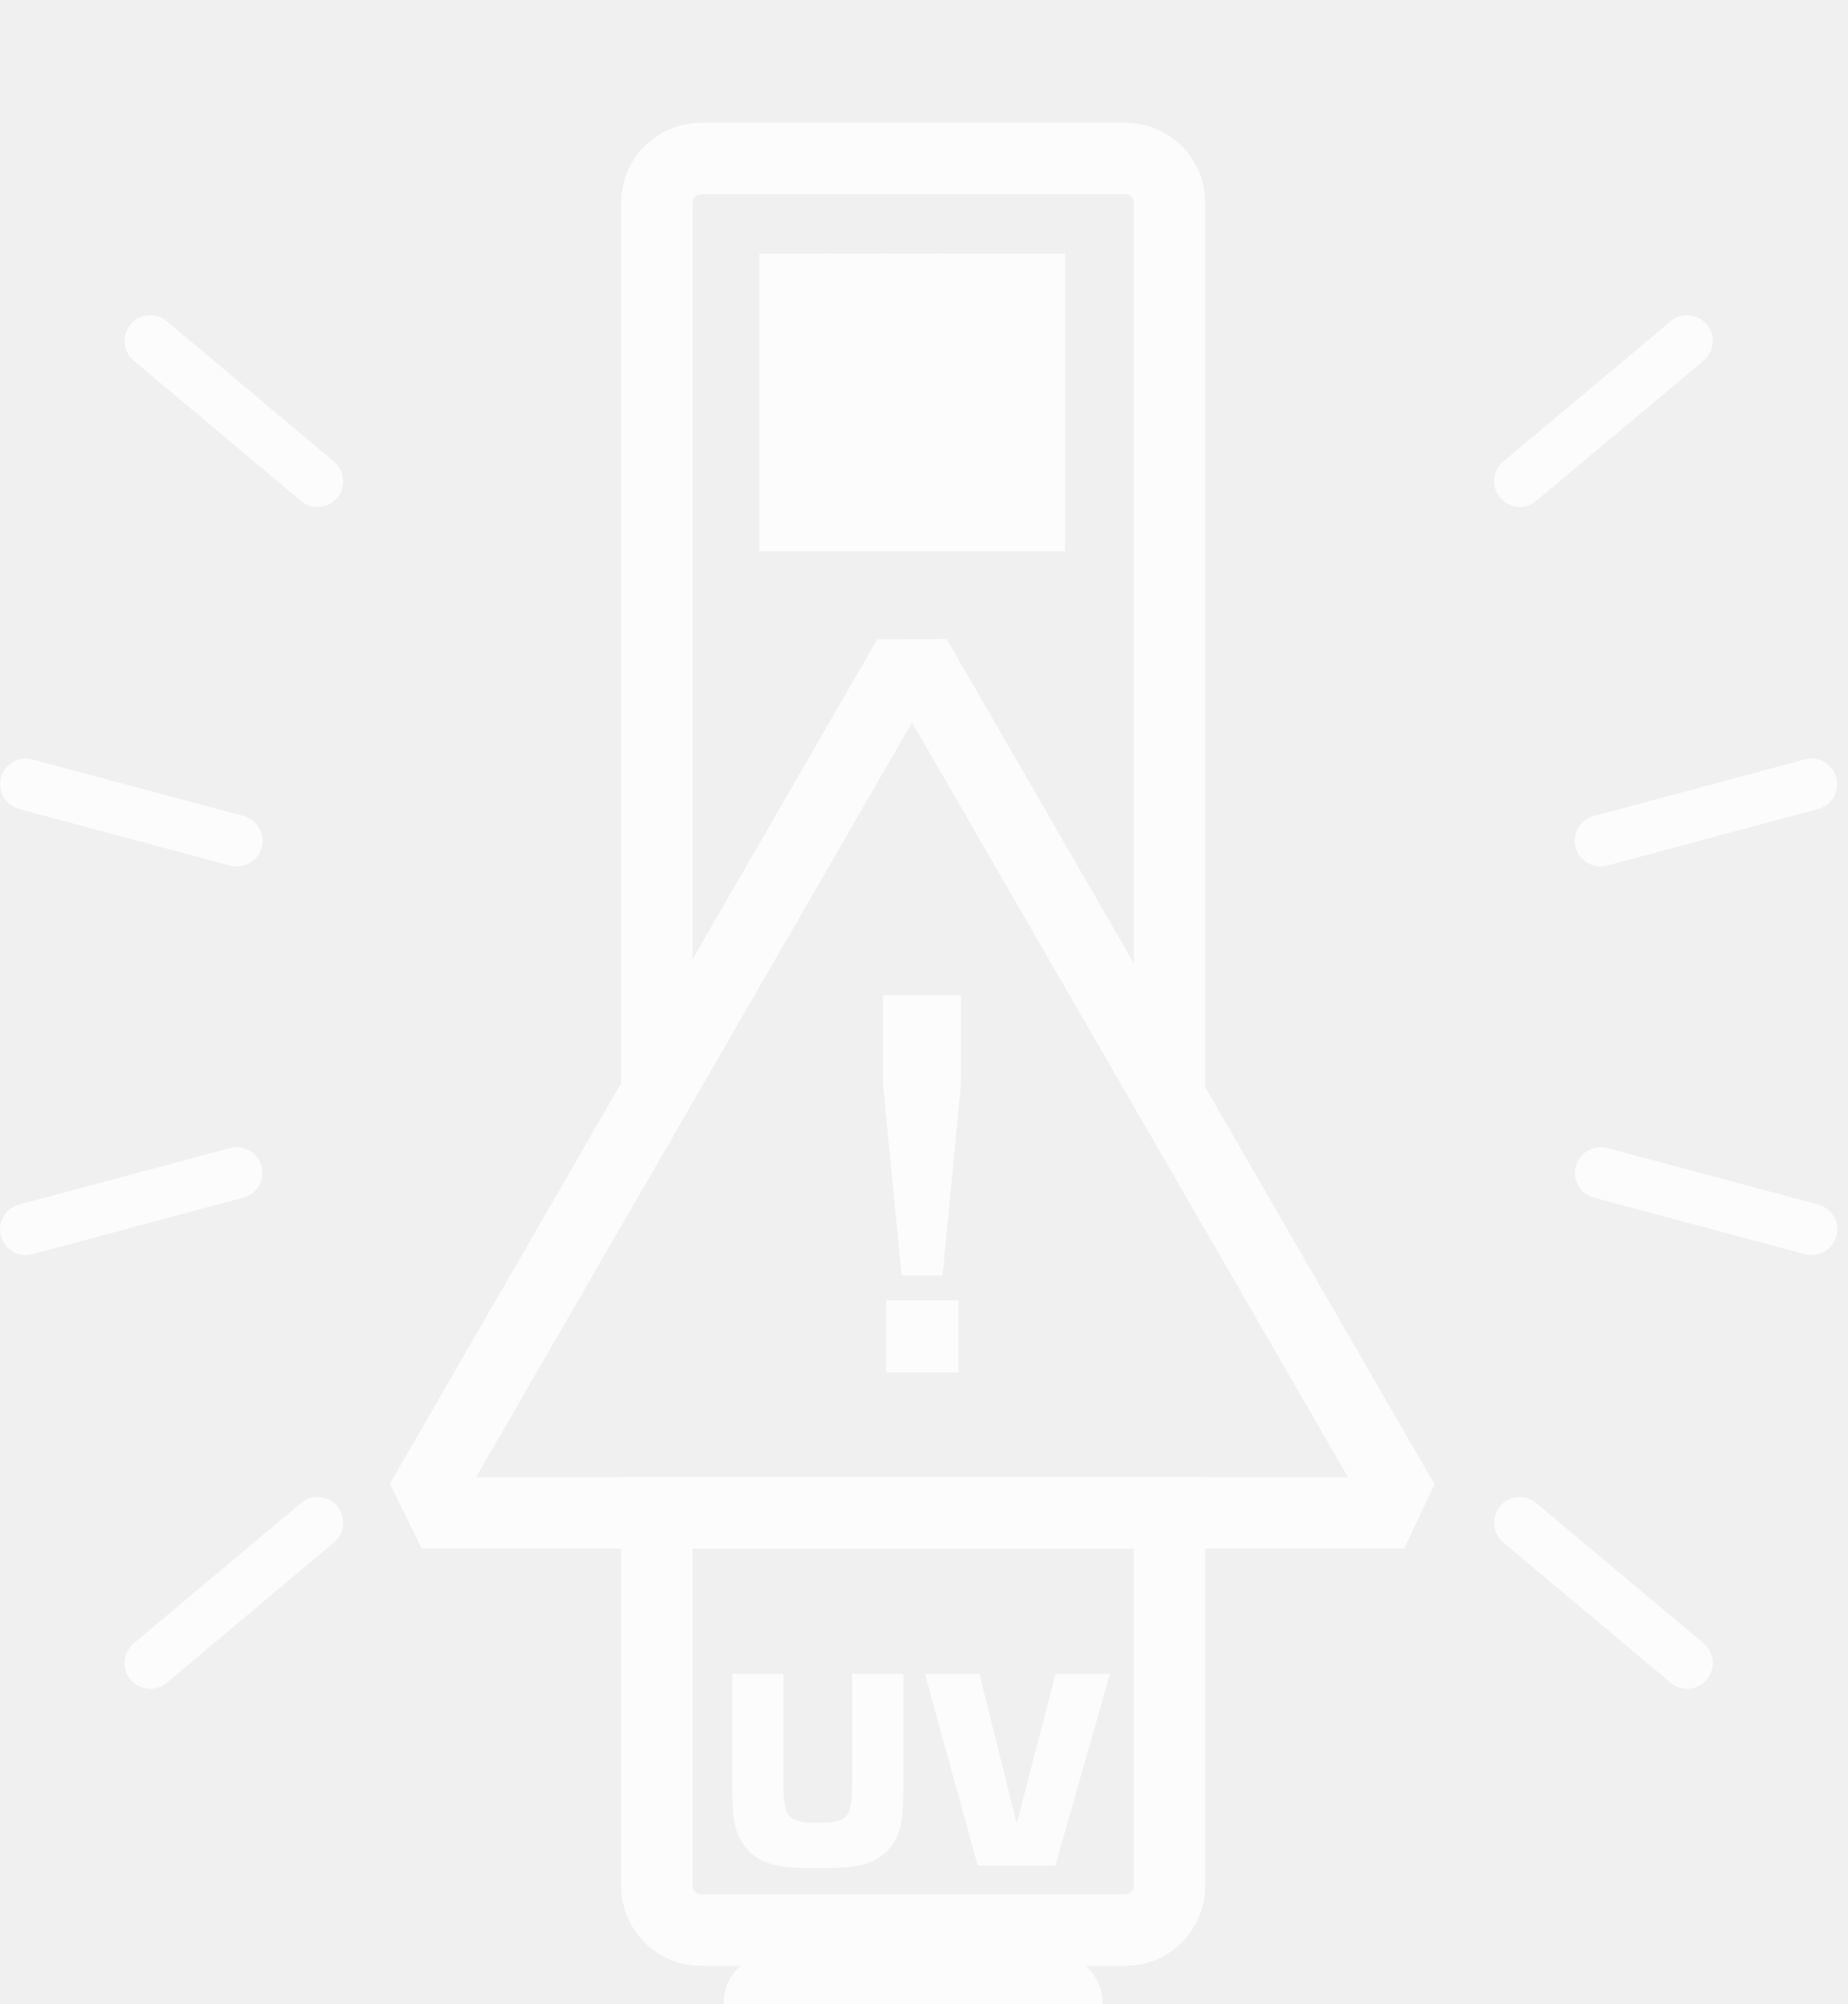
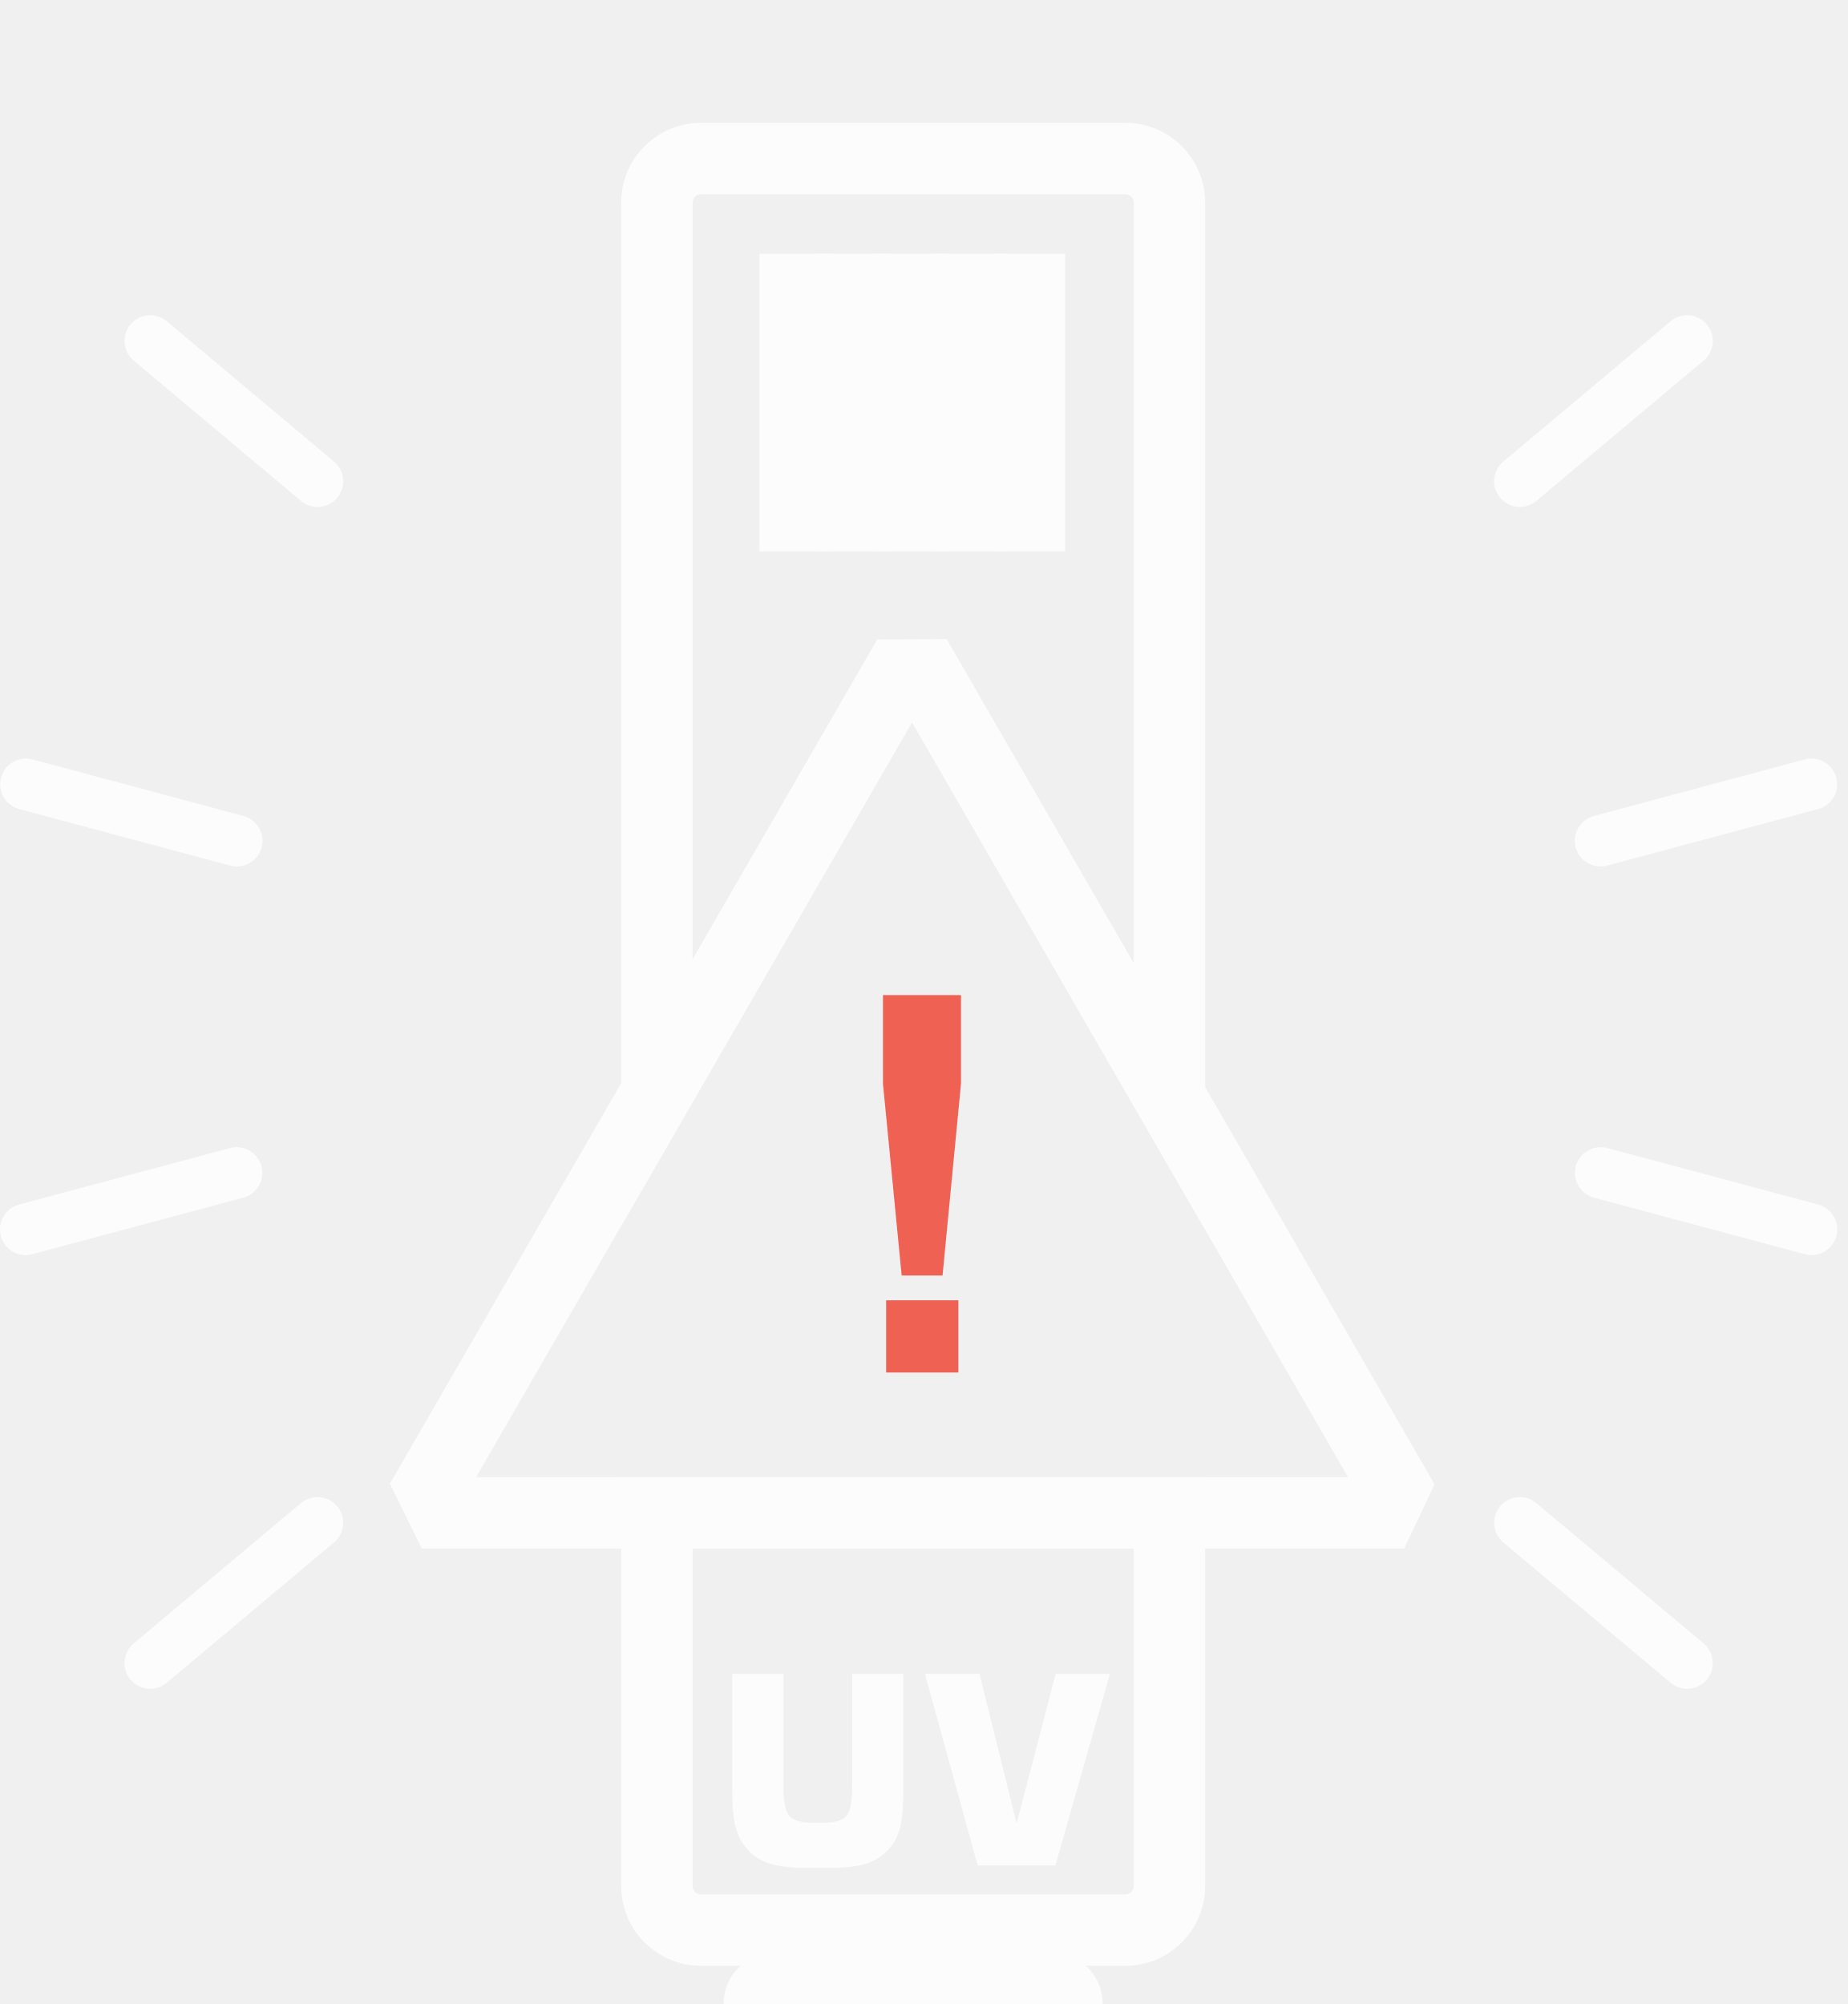
<svg xmlns="http://www.w3.org/2000/svg" width="59" height="64" viewBox="0 0 59 64" fill="none">
  <g clip-path="url(#clip0_6344_14347)">
    <path fill-rule="evenodd" clip-rule="evenodd" d="M0.028 39.474C-0.089 39.038 0.172 38.585 0.608 38.469L7.345 36.664C7.781 36.547 8.233 36.808 8.35 37.244C8.466 37.68 8.206 38.132 7.769 38.249L1.033 40.054C0.597 40.171 0.144 39.91 0.028 39.474Z" fill="#FCFCFC" />
    <path fill-rule="evenodd" clip-rule="evenodd" d="M0.033 24.834C0.15 24.398 0.602 24.137 1.038 24.253L7.775 26.059C8.211 26.176 8.472 26.627 8.355 27.063C8.238 27.5 7.786 27.76 7.35 27.644L0.613 25.838C0.177 25.722 -0.084 25.27 0.033 24.834Z" fill="#FCFCFC" />
    <path fill-rule="evenodd" clip-rule="evenodd" d="M4.167 53.641C3.877 53.295 3.923 52.775 4.268 52.485L9.611 48.002C9.957 47.712 10.477 47.757 10.767 48.103C11.057 48.448 11.011 48.969 10.666 49.259L5.323 53.742C4.977 54.032 4.457 53.986 4.167 53.641Z" fill="#FCFCFC" />
    <path fill-rule="evenodd" clip-rule="evenodd" d="M4.167 10.359C4.457 10.013 4.977 9.968 5.323 10.258L10.666 14.741C11.011 15.031 11.057 15.551 10.767 15.897C10.477 16.243 9.957 16.288 9.611 15.998L4.268 11.515C3.923 11.225 3.877 10.705 4.167 10.359Z" fill="#FCFCFC" />
    <path fill-rule="evenodd" clip-rule="evenodd" d="M50.317 37.244C50.434 36.808 50.886 36.547 51.322 36.664L58.059 38.469C58.495 38.585 58.756 39.038 58.639 39.474C58.522 39.91 58.07 40.171 57.634 40.054L50.897 38.249C50.461 38.132 50.2 37.68 50.317 37.244Z" fill="#FCFCFC" />
    <path fill-rule="evenodd" clip-rule="evenodd" d="M50.312 27.063C50.195 26.627 50.456 26.176 50.892 26.059L57.629 24.253C58.065 24.137 58.516 24.398 58.633 24.834C58.75 25.27 58.489 25.722 58.053 25.838L51.316 27.644C50.88 27.76 50.428 27.5 50.312 27.063Z" fill="#FCFCFC" />
    <path fill-rule="evenodd" clip-rule="evenodd" d="M47.9 48.103C48.19 47.757 48.71 47.711 49.055 48.002L54.399 52.485C54.744 52.775 54.79 53.295 54.499 53.641C54.209 53.986 53.689 54.032 53.344 53.742L48.001 49.259C47.655 48.968 47.61 48.448 47.9 48.103Z" fill="#FCFCFC" />
    <path fill-rule="evenodd" clip-rule="evenodd" d="M47.9 15.897C47.61 15.551 47.655 15.031 48.001 14.741L53.344 10.258C53.689 9.968 54.209 10.013 54.499 10.359C54.79 10.705 54.744 11.225 54.399 11.515L49.055 15.998C48.71 16.288 48.19 16.243 47.9 15.897Z" fill="#FCFCFC" />
    <path fill-rule="evenodd" clip-rule="evenodd" d="M19.836 6.466C19.836 5.064 20.977 3.923 22.378 3.923H35.938C37.339 3.923 38.481 5.064 38.481 6.466V39.268L29.123 23.064L22.163 35.119L19.836 39.153V6.466ZM22.115 30.642L28.015 20.424L30.226 20.416L36.201 30.766V6.466C36.201 6.323 36.081 6.203 35.938 6.203H22.378C22.236 6.203 22.115 6.323 22.115 6.466V30.642ZM19.836 47.174H38.481V60.237C38.481 61.638 37.339 62.78 35.938 62.78H22.378C20.977 62.78 19.836 61.638 19.836 60.237V47.174ZM22.115 49.454V60.237C22.115 60.38 22.236 60.5 22.378 60.5H35.938C36.08 60.5 36.201 60.379 36.201 60.237V49.454H22.115Z" fill="#FCFCFC" />
    <path fill-rule="evenodd" clip-rule="evenodd" d="M23.108 63.978C23.108 63.089 23.831 62.371 24.716 62.371H33.6C34.486 62.371 35.208 63.09 35.208 63.978C35.208 64.865 34.487 65.585 33.6 65.585H24.716C23.83 65.585 23.108 64.865 23.108 63.978Z" fill="#FCFCFC" />
    <path fill-rule="evenodd" clip-rule="evenodd" d="M24.248 17.609V8.102H26.528V17.609H24.248Z" fill="#FCFCFC" />
    <path fill-rule="evenodd" clip-rule="evenodd" d="M26.118 17.609V8.102H28.398V17.609H26.118Z" fill="#FCFCFC" />
    <path fill-rule="evenodd" clip-rule="evenodd" d="M27.988 17.609V8.102H30.268V17.609H27.988Z" fill="#FCFCFC" />
    <path fill-rule="evenodd" clip-rule="evenodd" d="M29.859 17.609V8.102H32.138V17.609H29.859Z" fill="#FCFCFC" />
    <path fill-rule="evenodd" clip-rule="evenodd" d="M31.729 17.609V8.102H34.009V17.609H31.729Z" fill="#FCFCFC" />
    <path d="M23.382 53.457H25.015V57.025C25.015 57.521 25.076 57.842 25.201 57.991C25.326 58.138 25.581 58.213 25.967 58.213H26.267C26.65 58.213 26.903 58.14 27.026 57.995C27.15 57.849 27.211 57.527 27.211 57.025V53.457H28.844V57.152C28.844 57.701 28.81 58.103 28.743 58.361C28.676 58.618 28.562 58.843 28.401 59.03C28.209 59.254 27.969 59.412 27.683 59.507C27.396 59.604 27.009 59.652 26.521 59.652H25.713C25.225 59.652 24.838 59.604 24.552 59.507C24.266 59.412 24.027 59.254 23.838 59.03C23.674 58.84 23.557 58.612 23.487 58.35C23.417 58.089 23.382 57.689 23.382 57.152V53.457ZM29.533 53.457H31.275L32.462 58.236L33.707 53.457H35.441L33.699 59.576H31.218L29.533 53.457Z" fill="#FCFCFC" />
    <path fill-rule="evenodd" clip-rule="evenodd" d="M30.226 20.416L38.056 33.98L45.807 47.404L44.836 49.454H13.467L12.45 47.384L28.014 20.424L30.226 20.416ZM29.122 23.064L22.163 35.119L15.203 47.174H43.042L36.082 35.119L29.122 23.064Z" fill="#FCFCFC" />
-     <path d="M28.791 40.735L28.194 34.611V31.78H30.685V34.611L30.096 40.735H28.791ZM28.295 43.832V41.526H30.601V43.832H28.295Z" fill="#FCFCFC" />
+     <path d="M28.791 40.735L28.194 34.611V31.78H30.685V34.611L30.096 40.735H28.791ZM28.295 43.832V41.526H30.601V43.832H28.295Z" fill="#EF6153" />
  </g>
  <defs>
    <clipPath id="clip0_6344_14347">
      <rect width="58.667" height="64" fill="white" />
    </clipPath>
  </defs>
</svg>
